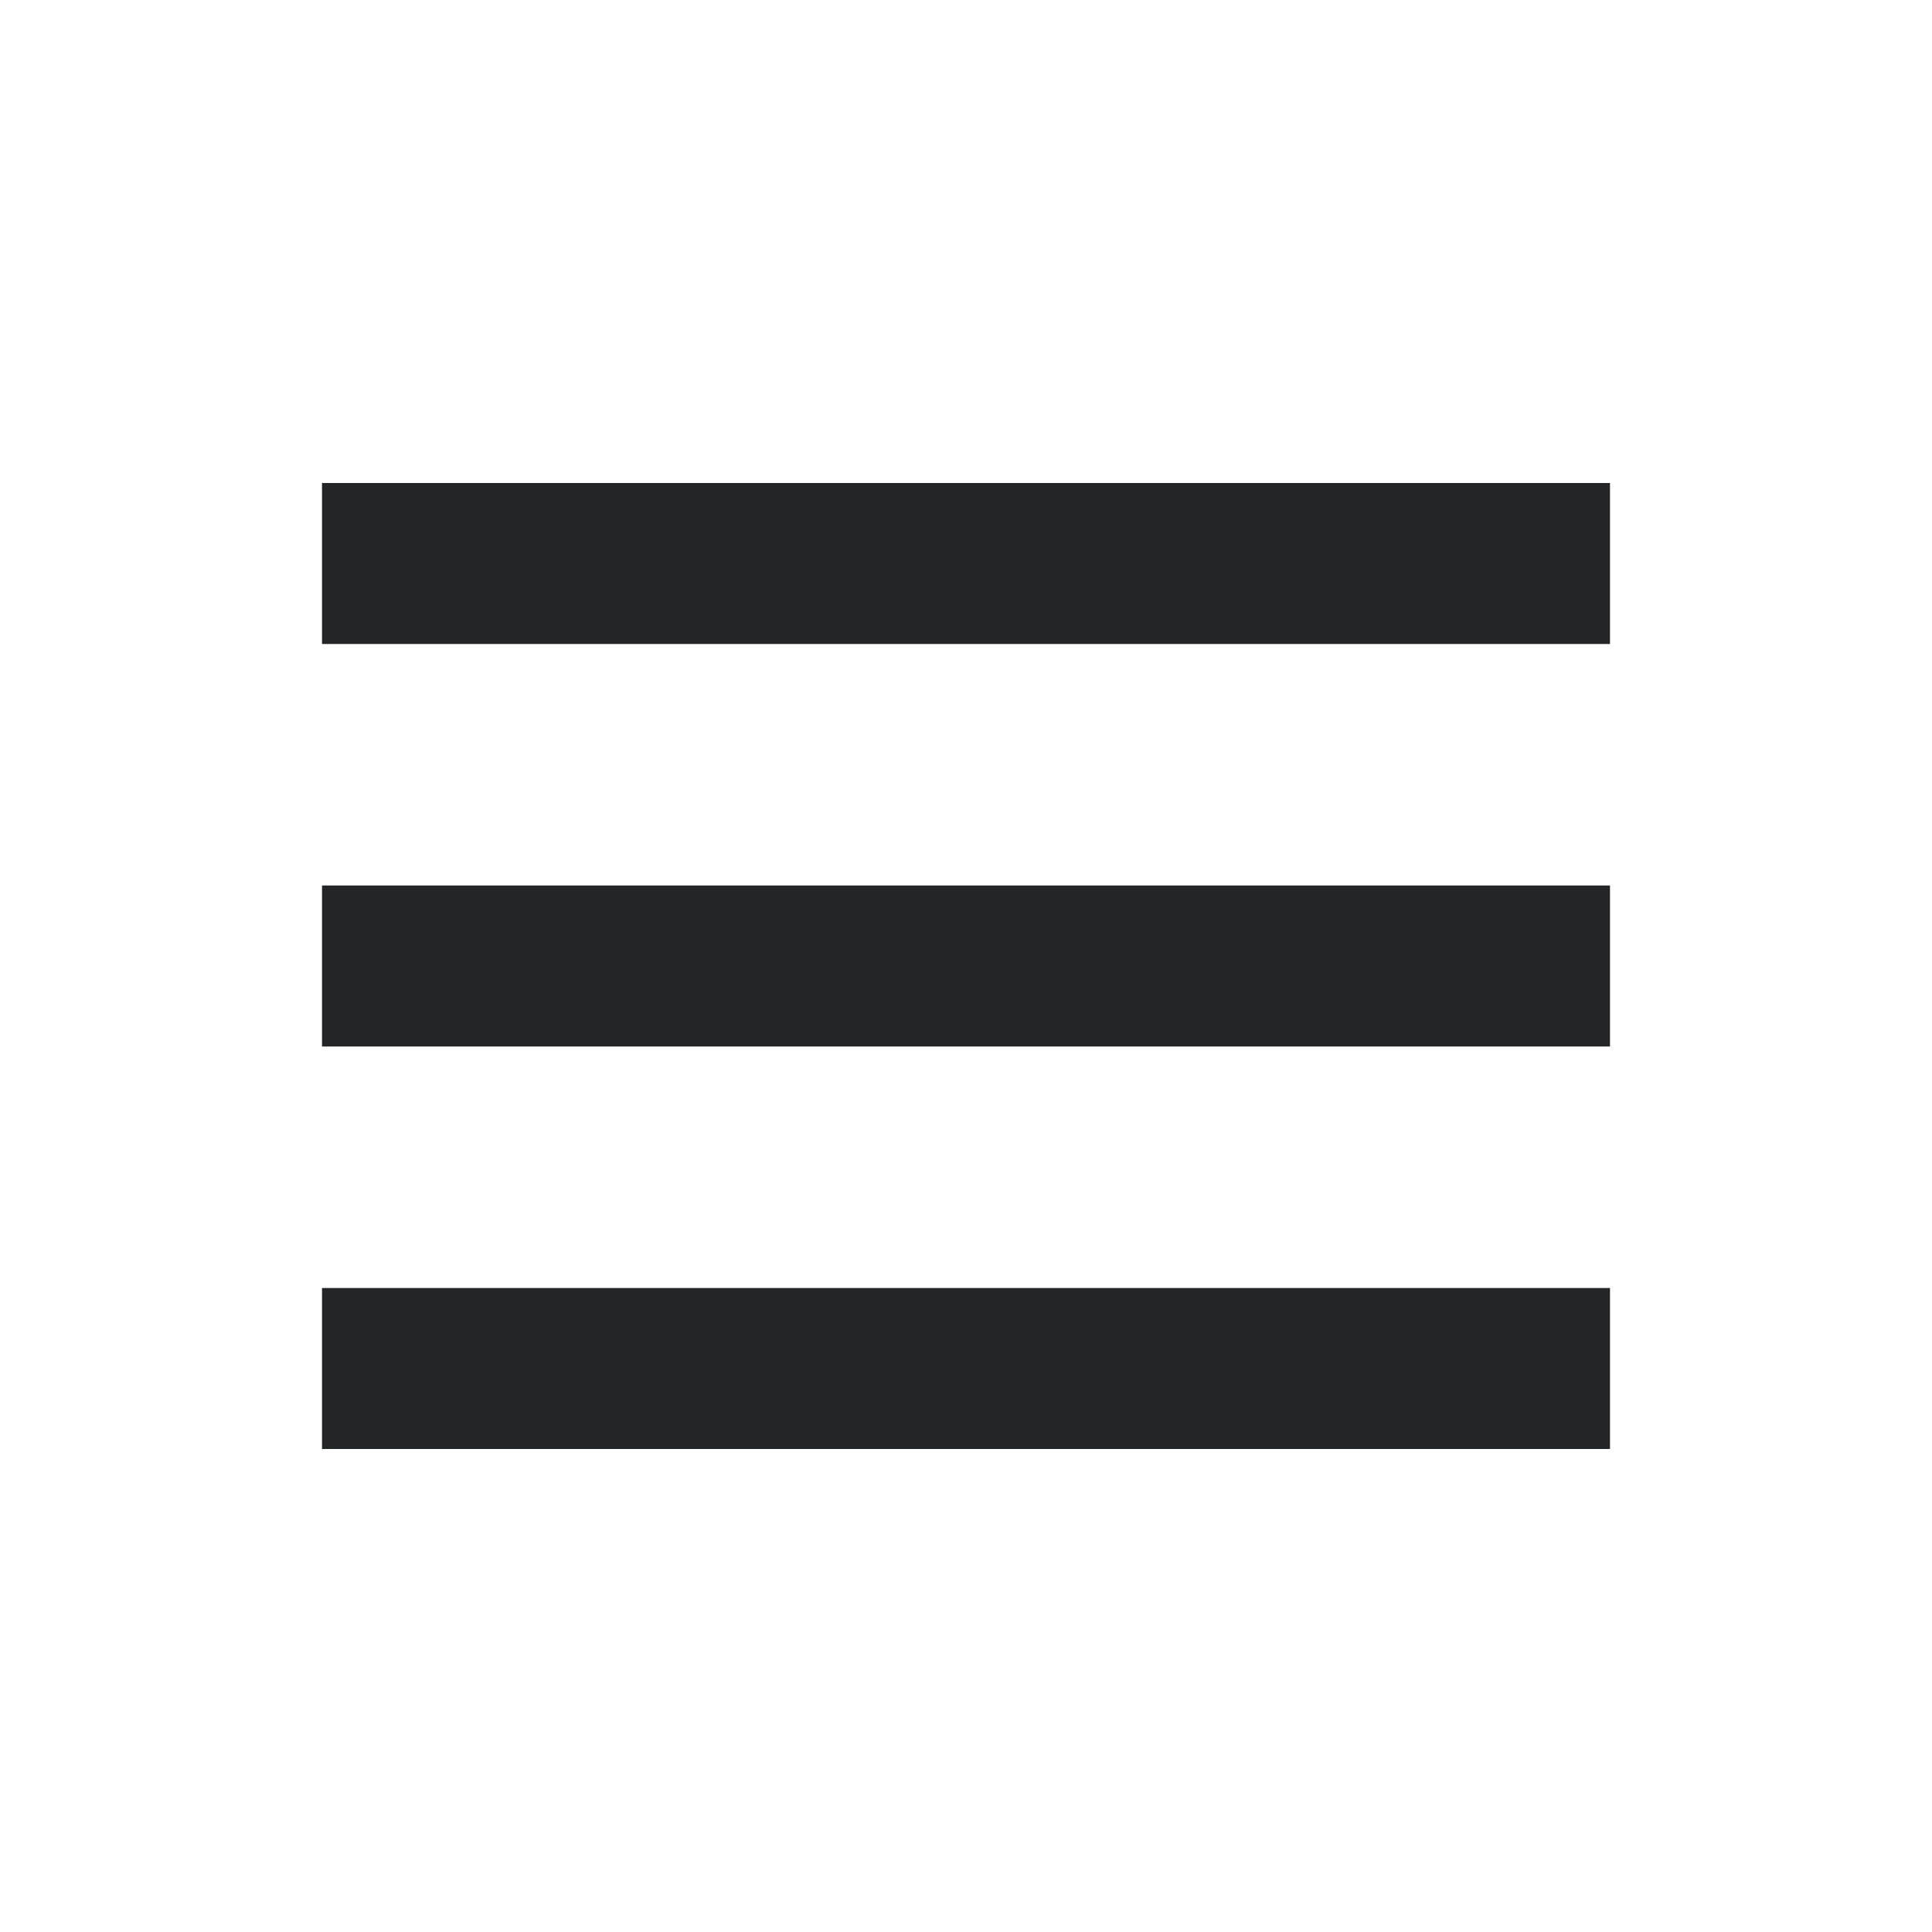
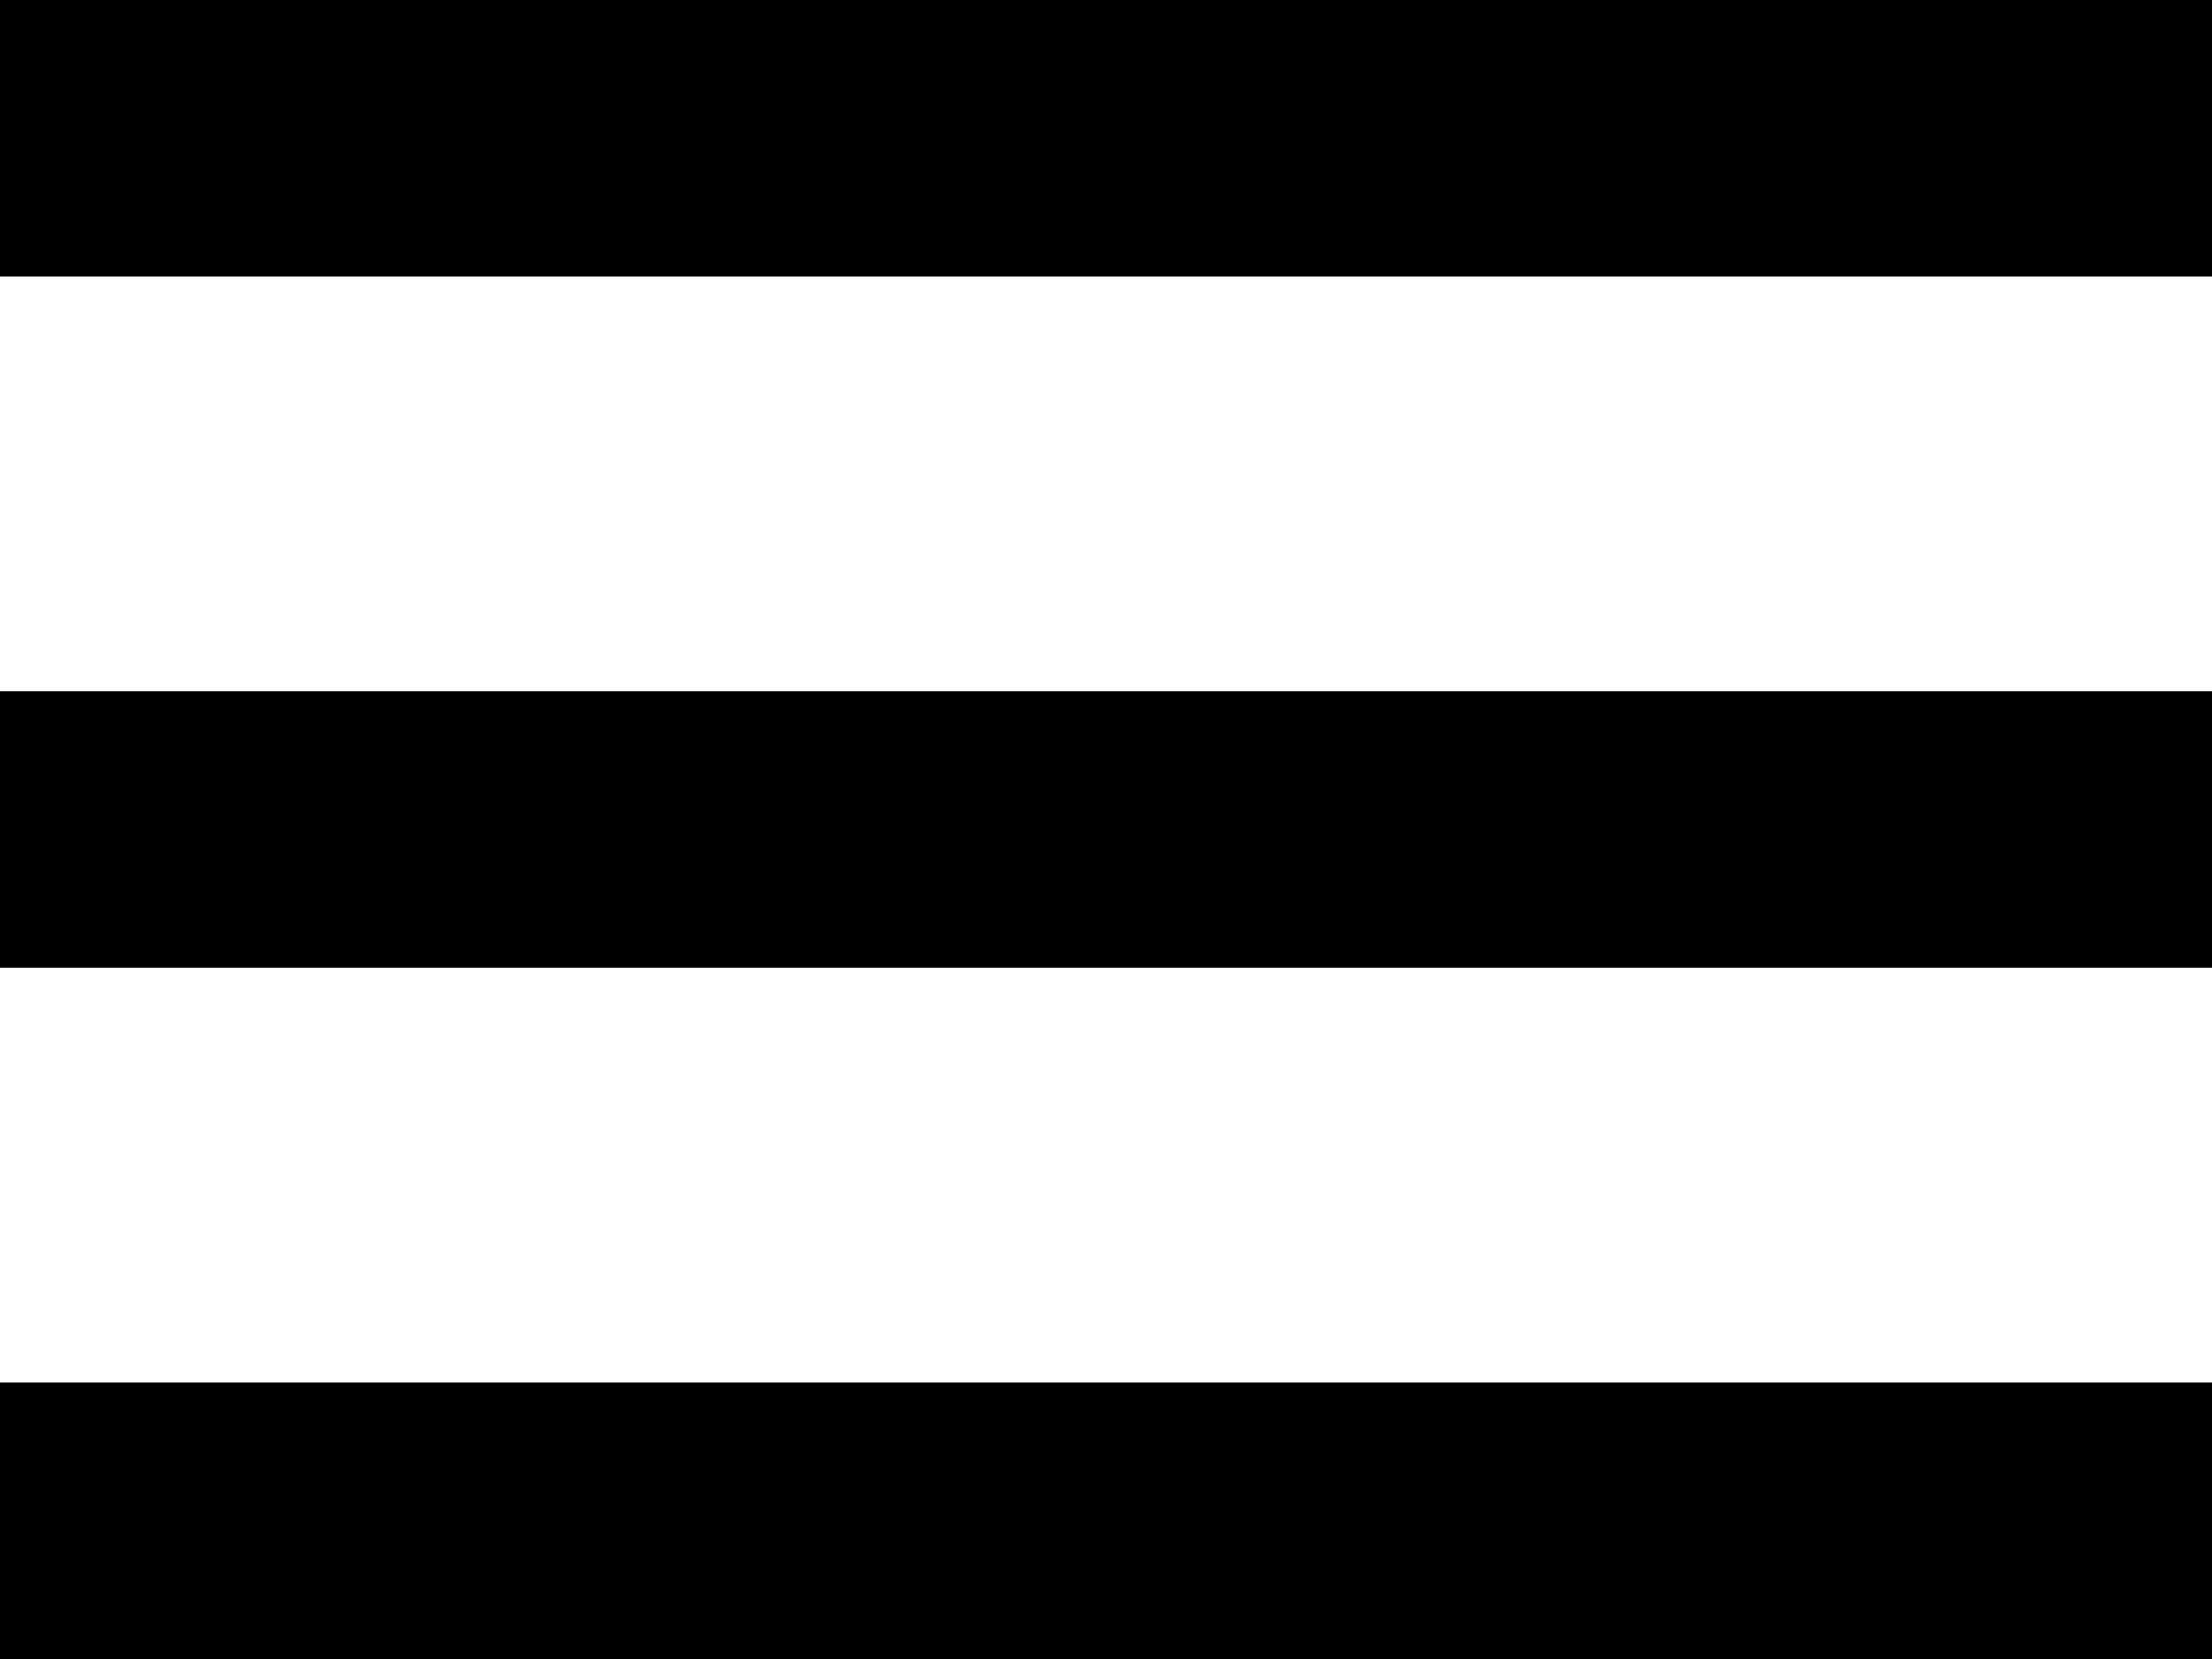
- <svg xmlns="http://www.w3.org/2000/svg" viewBox="0 0 24 24">
+ <svg xmlns="http://www.w3.org/2000/svg" viewBox="0 0 100 75" version="1.1" id="svg8" width="100" height="75">
  <defs id="defs3051">
    <style type="text/css" id="current-color-scheme">
      .ColorScheme-Text {
        color:#232629;
      }
      </style>
  </defs>
-   <g transform="translate(1,1)">
-     <path style="fill:currentColor;fill-opacity:1;stroke:none" d="m3 5v2h16v-2h-16m0 5v2h16v-2h-16m0 5v2h16v-2h-16" class="ColorScheme-Text" />
+   <g transform="matrix(6.25,0,0,6.25,-18.75,-31.25)" id="g6" style="fill:#000000;fill-opacity:1">
+     <path style="fill:#000000;fill-opacity:1;stroke:none" d="M 3,5 V 7 H 19 V 5 H 3 m 0,5 v 2 H 19 V 10 H 3 m 0,5 v 2 H 19 V 15 H 3" class="ColorScheme-Text" id="path4" />
  </g>
</svg>
